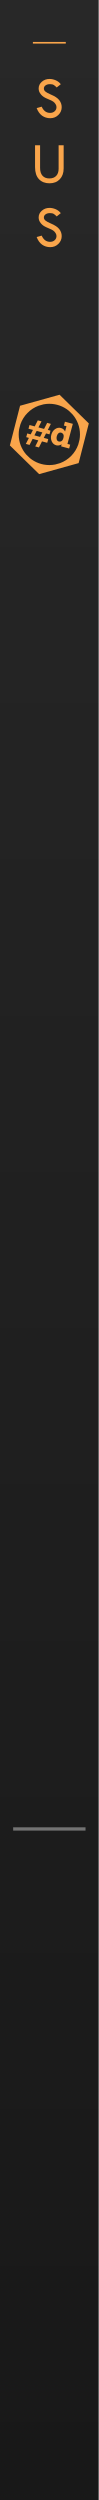
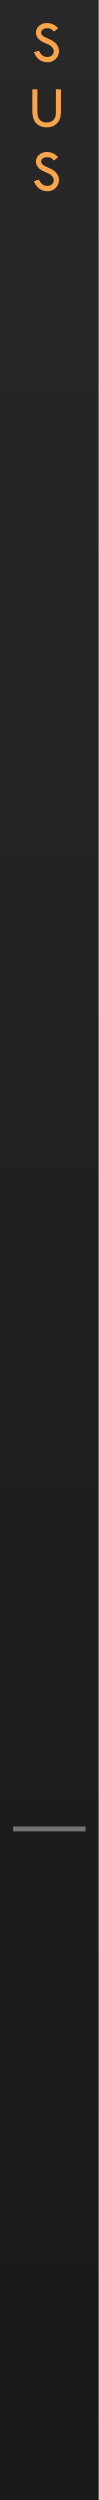
<svg xmlns="http://www.w3.org/2000/svg" width="15" height="380" viewBox="0 0 15 380" version="1.1">
  <defs>
    <linearGradient id="gpanel" x1="0" y1="0" x2="0" y2="380" gradientUnits="userSpaceOnUse">
      <stop offset="0" stop-color="#282828" />
      <stop offset="1" stop-color="#181818" />
    </linearGradient>
  </defs>
  <g>
    <rect id="g-panel" fill="url(#gpanel)" x="0" y="0" width="15" height="380" />
-     <g transform="translate(0, 60)" id="logo">
-       <path id="pachde" fill="#f9a54b" stroke-width="0.25" d="M 5.744,3.895 5.279,4.813 4.484,4.6 4.332,5.165 5.007,5.346 4.666,6.025 4.139,5.884 3.988,6.449 4.394,6.558 3.929,7.476 4.494,7.628 4.959,6.709 5.819,6.94 5.355,7.859 5.92,8.01 6.384,7.092 7.18,7.304 7.331,6.739 6.654,6.558 6.998,5.879 7.524,6.02 7.675,5.455 7.267,5.346 7.732,4.427 7.169,4.276 6.702,5.194 5.841,4.964 6.309,4.046 Z M 9.868,4.099 9.712,4.682 10.107,4.789 9.891,5.592 C 9.761,5.312 9.548,5.132 9.253,5.053 8.946,4.971 8.652,5.029 8.371,5.226 8.091,5.422 7.901,5.705 7.802,6.075 7.704,6.439 7.725,6.777 7.864,7.089 8.003,7.401 8.23,7.6 8.545,7.684 8.809,7.755 9.083,7.708 9.369,7.543 L 9.288,7.844 10.512,8.172 10.669,7.589 10.253,7.477 11.071,4.422 Z M 5.573,5.497 6.433,5.727 6.089,6.407 5.228,6.176 Z m 3.618,0.25 c 0.037,0.002 0.076,0.008 0.115,0.018 0.133,0.036 0.237,0.119 0.312,0.249 0.077,0.131 0.083,0.318 0.018,0.56 C 9.573,6.812 9.475,6.97 9.344,7.049 9.215,7.127 9.083,7.148 8.949,7.111 8.787,7.068 8.68,6.97 8.629,6.818 8.579,6.664 8.579,6.492 8.63,6.302 8.684,6.102 8.769,5.952 8.888,5.852 8.978,5.777 9.079,5.742 9.191,5.747 Z" />
-       <path id="hexoid" fill="#f9a54b" stroke-width="0.25" d="M 9.05,0 3.05,1.674 1.5,7.708 5.95,12.067 11.95,10.393 13.5,4.359 Z M 7.5,1.377 c 1.125,0 2.156,0.397 2.961,1.059 l 0.564,0.553 c 0.705,0.816 1.132,1.879 1.132,3.044 0,0.271 -0.024,0.535 -0.068,0.793 L 11.899,7.564 C 11.445,8.873 10.425,9.914 9.131,10.397 l -0.75,0.209 c -0.285,0.054 -0.58,0.084 -0.881,0.084 -1.126,0 -2.157,-0.397 -2.961,-1.06 L 3.975,9.078 C 3.27,8.262 2.843,7.199 2.843,6.033 c 0,-0.271 0.024,-0.535 0.068,-0.793 L 3.101,4.503 C 3.555,3.193 4.576,2.151 5.872,1.669 l 0.744,-0.208 c 0.286,-0.055 0.582,-0.085 0.884,-0.085 z" />
-     </g>
-     <path id="in--div" fill="none" stroke="#737373" stroke-width="0.5" d="M 2,278 h 11" />
-     <path id="th" fill="none" stroke="#f9a54b" stroke-width="0.25" d="M 5,6.5 h 5" />
+     <path id="in--div" fill="none" stroke="#737373" stroke-width="0.75" d="M 2,278 h 11" />
+     <path opacity="0" id="th" fill="none" stroke="#f9a54b" stroke-width="0.25" d="M 5,6.5 h 5" />
+     <path transform="translate(4,3.5)" id="title" fill="#f9a54b" d="M 4.827,0.8 4.208,1.296 Q 3.962,1.042 3.76,0.918 3.562,0.791 3.184,0.791 q -0.413,0 -0.672,0.189 -0.255,0.185 -0.255,0.479 0,0.255 0.224,0.453 0.224,0.193 0.765,0.426 0.541,0.229 0.839,0.431 0.303,0.198 0.497,0.439 0.193,0.242 0.286,0.51 0.097,0.268 0.097,0.567 0,0.699 -0.51,1.191 -0.505,0.492 -1.226,0.492 -0.703,0 -1.244,-0.382 Q 1.448,5.199 1.158,4.43 l 0.765,-0.215 q 0.417,0.945 1.279,0.945 0.417,0 0.694,-0.25 0.277,-0.25 0.277,-0.633 0,-0.229 -0.145,-0.457 Q 3.883,3.586 3.667,3.437 3.452,3.287 2.977,3.098 2.507,2.905 2.252,2.747 2.002,2.584 1.817,2.364 1.633,2.14 1.545,1.92 1.461,1.701 1.461,1.45 q 0,-0.602 0.483,-1.024 Q 2.428,0 3.118,0 q 0.457,0 0.927,0.198 0.47,0.198 0.782,0.602 z m -3.913,9.283 h 0.765 v 3.441 q 0,0.765 0.365,1.182 0.369,0.417 1.042,0.417 0.668,0 1.037,-0.382 0.374,-0.387 0.374,-1.085 v -3.573 h 0.765 v 3.52 q 0,1.028 -0.589,1.644 -0.584,0.615 -1.56,0.615 -0.998,0 -1.6,-0.624 -0.598,-0.624 -0.598,-1.841 z m 3.913,10.316 -0.62,0.497 q -0.246,-0.255 -0.448,-0.378 -0.198,-0.127 -0.576,-0.127 -0.413,0 -0.672,0.189 -0.255,0.185 -0.255,0.479 0,0.255 0.224,0.453 0.224,0.193 0.765,0.426 0.541,0.229 0.839,0.431 0.303,0.198 0.497,0.439 0.193,0.242 0.286,0.51 0.097,0.268 0.097,0.567 0,0.699 -0.51,1.191 -0.505,0.492 -1.226,0.492 -0.703,0 -1.244,-0.382 Q 1.448,24.798 1.158,24.029 l 0.765,-0.215 q 0.417,0.945 1.279,0.945 0.417,0 0.694,-0.25 0.277,-0.25 0.277,-0.633 0,-0.229 -0.145,-0.457 Q 3.883,23.186 3.667,23.036 3.452,22.887 2.977,22.698 2.507,22.504 2.252,22.346 2.002,22.184 1.817,21.964 1.633,21.74 1.545,21.52 q -0.083,-0.22 -0.083,-0.47 0,-0.602 0.483,-1.024 0.483,-0.426 1.173,-0.426 0.457,0 0.927,0.198 0.47,0.198 0.782,0.602 z" />
  </g>
-   <path id="title" fill="#f9a54b" d="M 9.24,12.8 8.621,13.296 Q 8.375,13.042 8.172,12.918 7.975,12.791 7.597,12.791 q -0.413,0 -0.672,0.189 -0.255,0.185 -0.255,0.479 0,0.255 0.224,0.453 0.224,0.193 0.765,0.426 0.541,0.229 0.839,0.431 0.303,0.198 0.497,0.439 0.193,0.242 0.286,0.51 0.097,0.268 0.097,0.567 0,0.699 -0.51,1.191 -0.505,0.492 -1.226,0.492 -0.703,0 -1.244,-0.382 -0.536,-0.387 -0.826,-1.156 l 0.765,-0.215 q 0.417,0.945 1.279,0.945 0.417,0 0.694,-0.25 0.277,-0.25 0.277,-0.633 0,-0.229 -0.145,-0.457 Q 8.295,15.586 8.08,15.437 7.865,15.287 7.39,15.098 6.92,14.905 6.665,14.747 6.415,14.584 6.23,14.364 6.045,14.14 5.958,13.92 q -0.083,-0.22 -0.083,-0.47 0,-0.602 0.483,-1.024 0.483,-0.426 1.173,-0.426 0.457,0 0.927,0.198 0.47,0.198 0.782,0.602 z m -3.913,9.283 h 0.765 v 3.441 q 0,0.765 0.365,1.182 0.369,0.417 1.042,0.417 0.668,0 1.037,-0.382 0.374,-0.387 0.374,-1.085 v -3.573 h 0.765 v 3.52 q 0,1.028 -0.589,1.644 -0.584,0.615 -1.56,0.615 -0.998,0 -1.6,-0.624 Q 5.327,26.614 5.327,25.397 Z M 9.24,32.399 8.621,32.896 Q 8.375,32.641 8.172,32.518 7.975,32.391 7.597,32.391 q -0.413,0 -0.672,0.189 -0.255,0.185 -0.255,0.479 0,0.255 0.224,0.453 0.224,0.193 0.765,0.426 0.541,0.229 0.839,0.431 0.303,0.198 0.497,0.439 0.193,0.242 0.286,0.51 0.097,0.268 0.097,0.567 0,0.699 -0.51,1.191 -0.505,0.492 -1.226,0.492 -0.703,0 -1.244,-0.382 -0.536,-0.387 -0.826,-1.156 l 0.765,-0.215 q 0.417,0.945 1.279,0.945 0.417,0 0.694,-0.25 0.277,-0.25 0.277,-0.633 0,-0.229 -0.145,-0.457 Q 8.295,35.186 8.08,35.036 7.865,34.887 7.39,34.698 6.92,34.504 6.665,34.346 6.415,34.184 6.23,33.964 6.045,33.74 5.958,33.52 q -0.083,-0.22 -0.083,-0.47 0,-0.602 0.483,-1.024 0.483,-0.426 1.173,-0.426 0.457,0 0.927,0.198 0.47,0.198 0.782,0.602 z" />
</svg>
